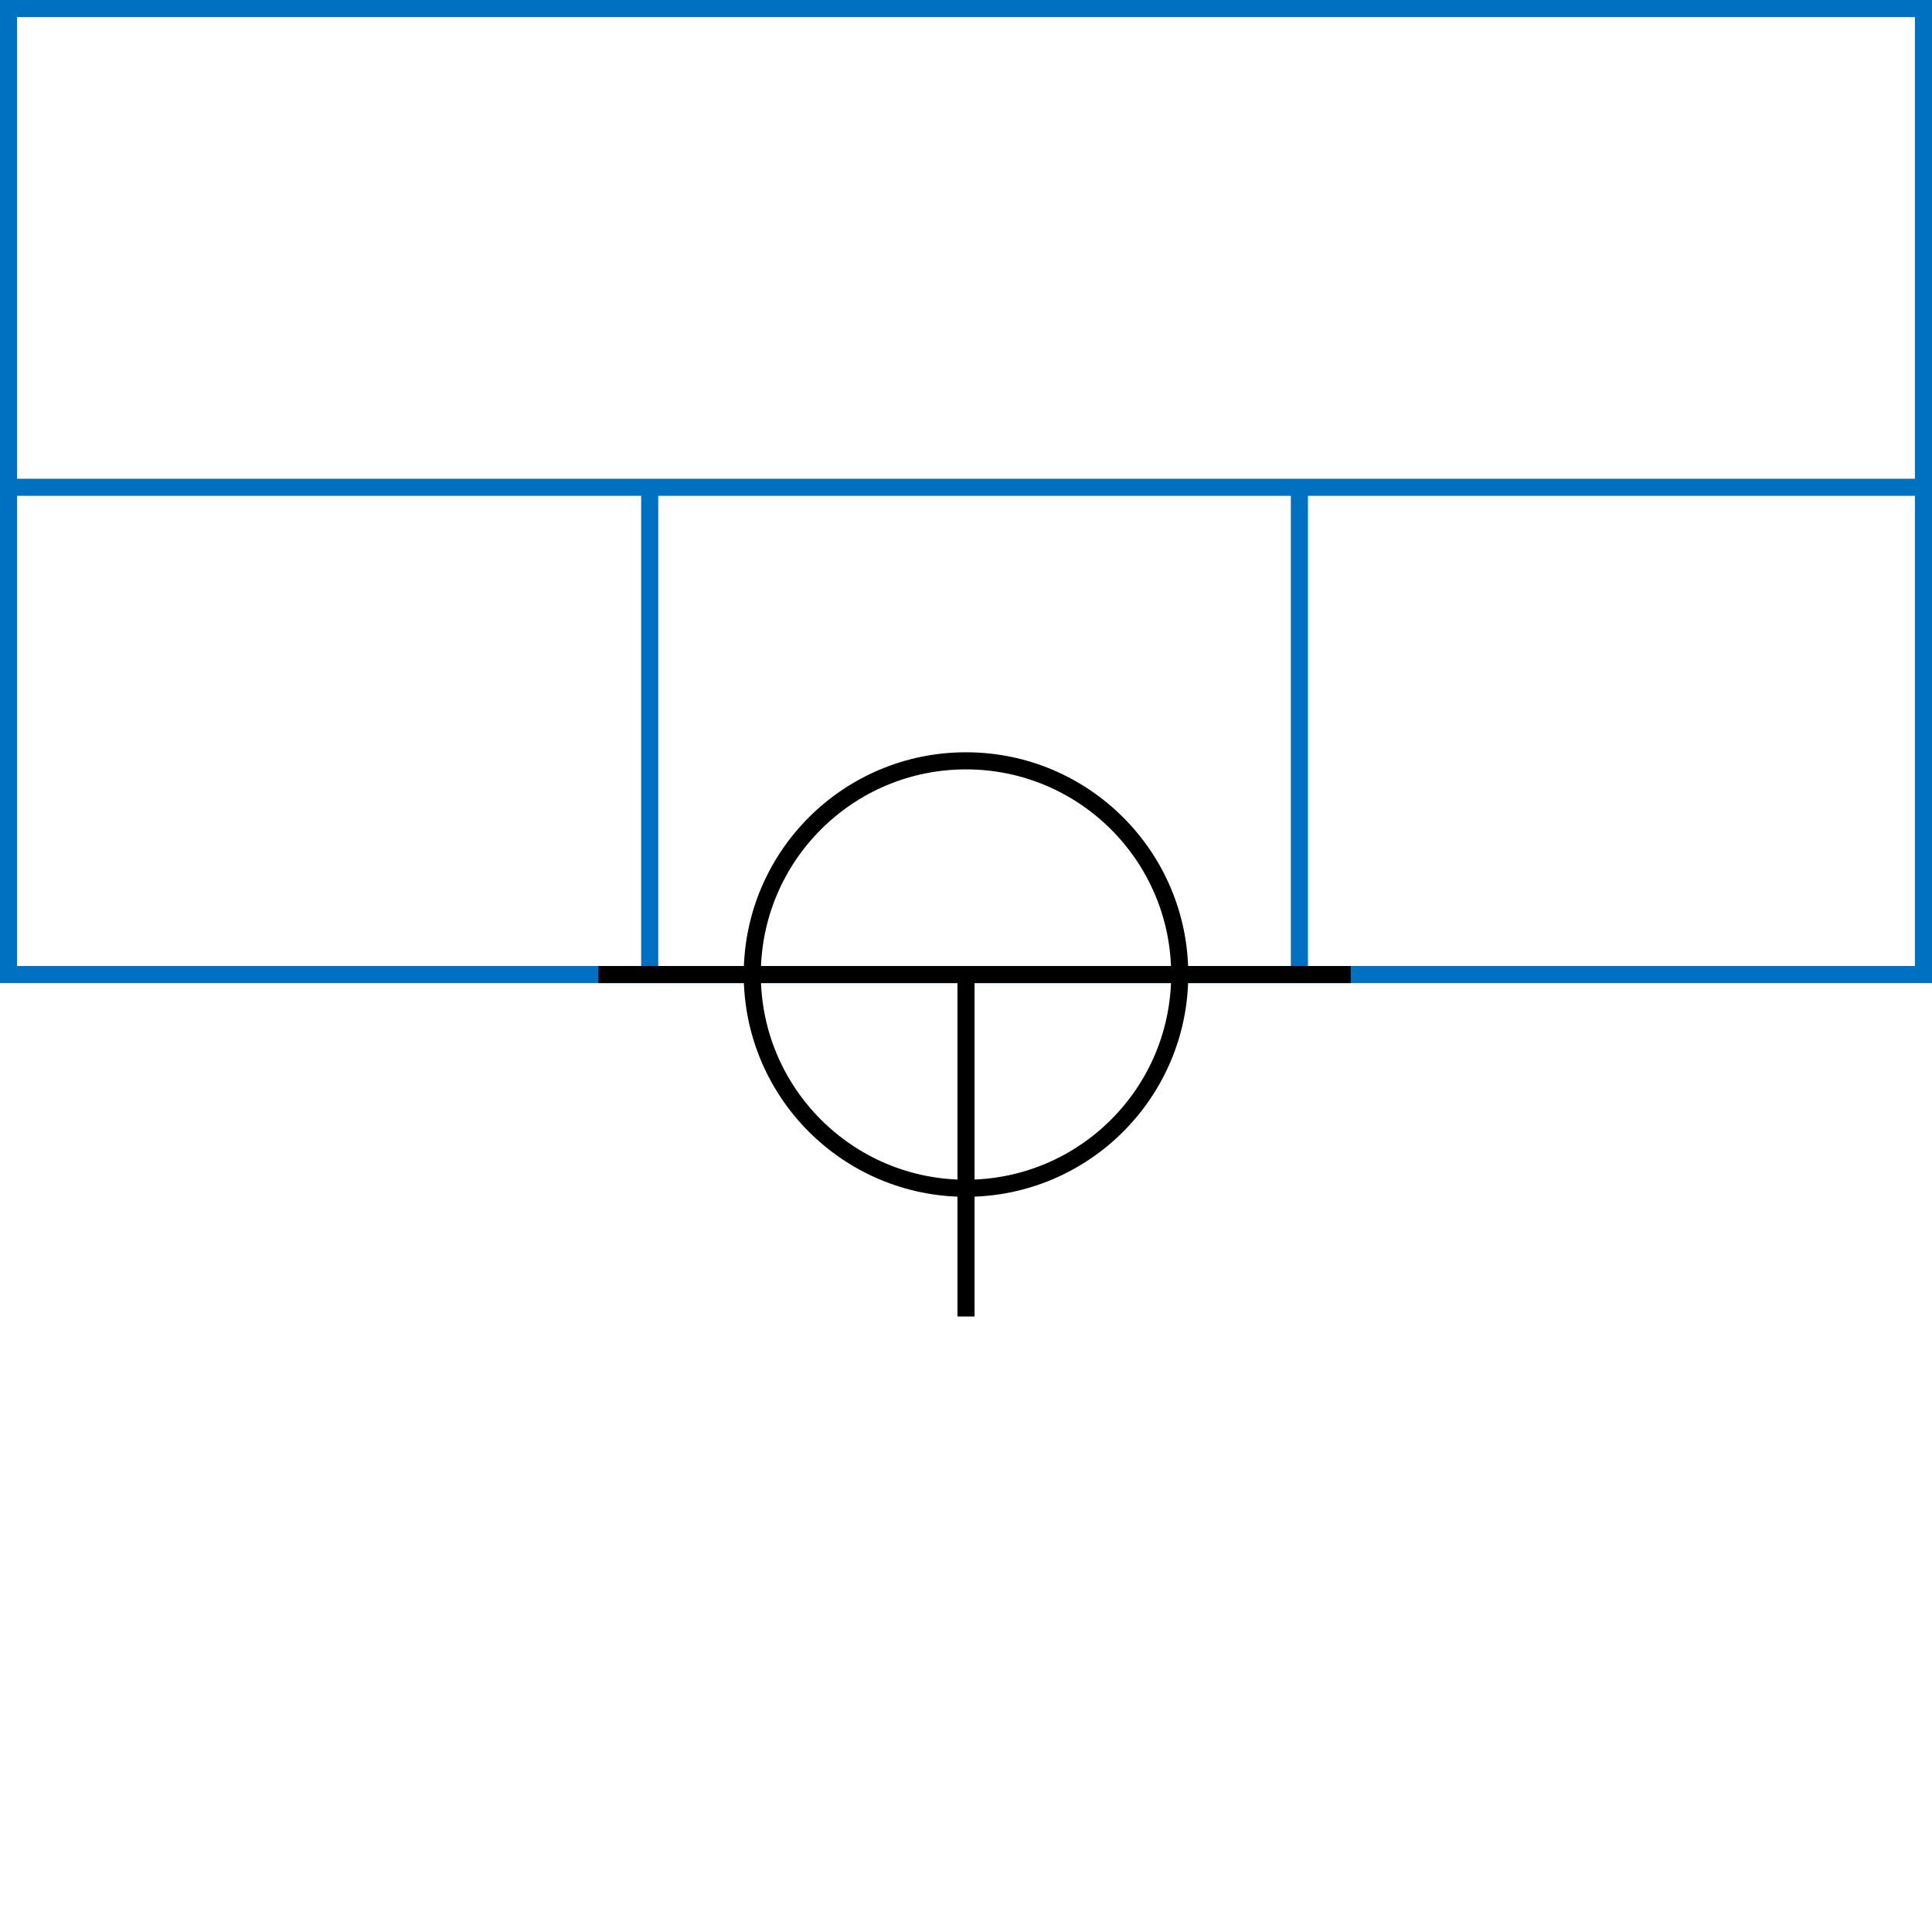
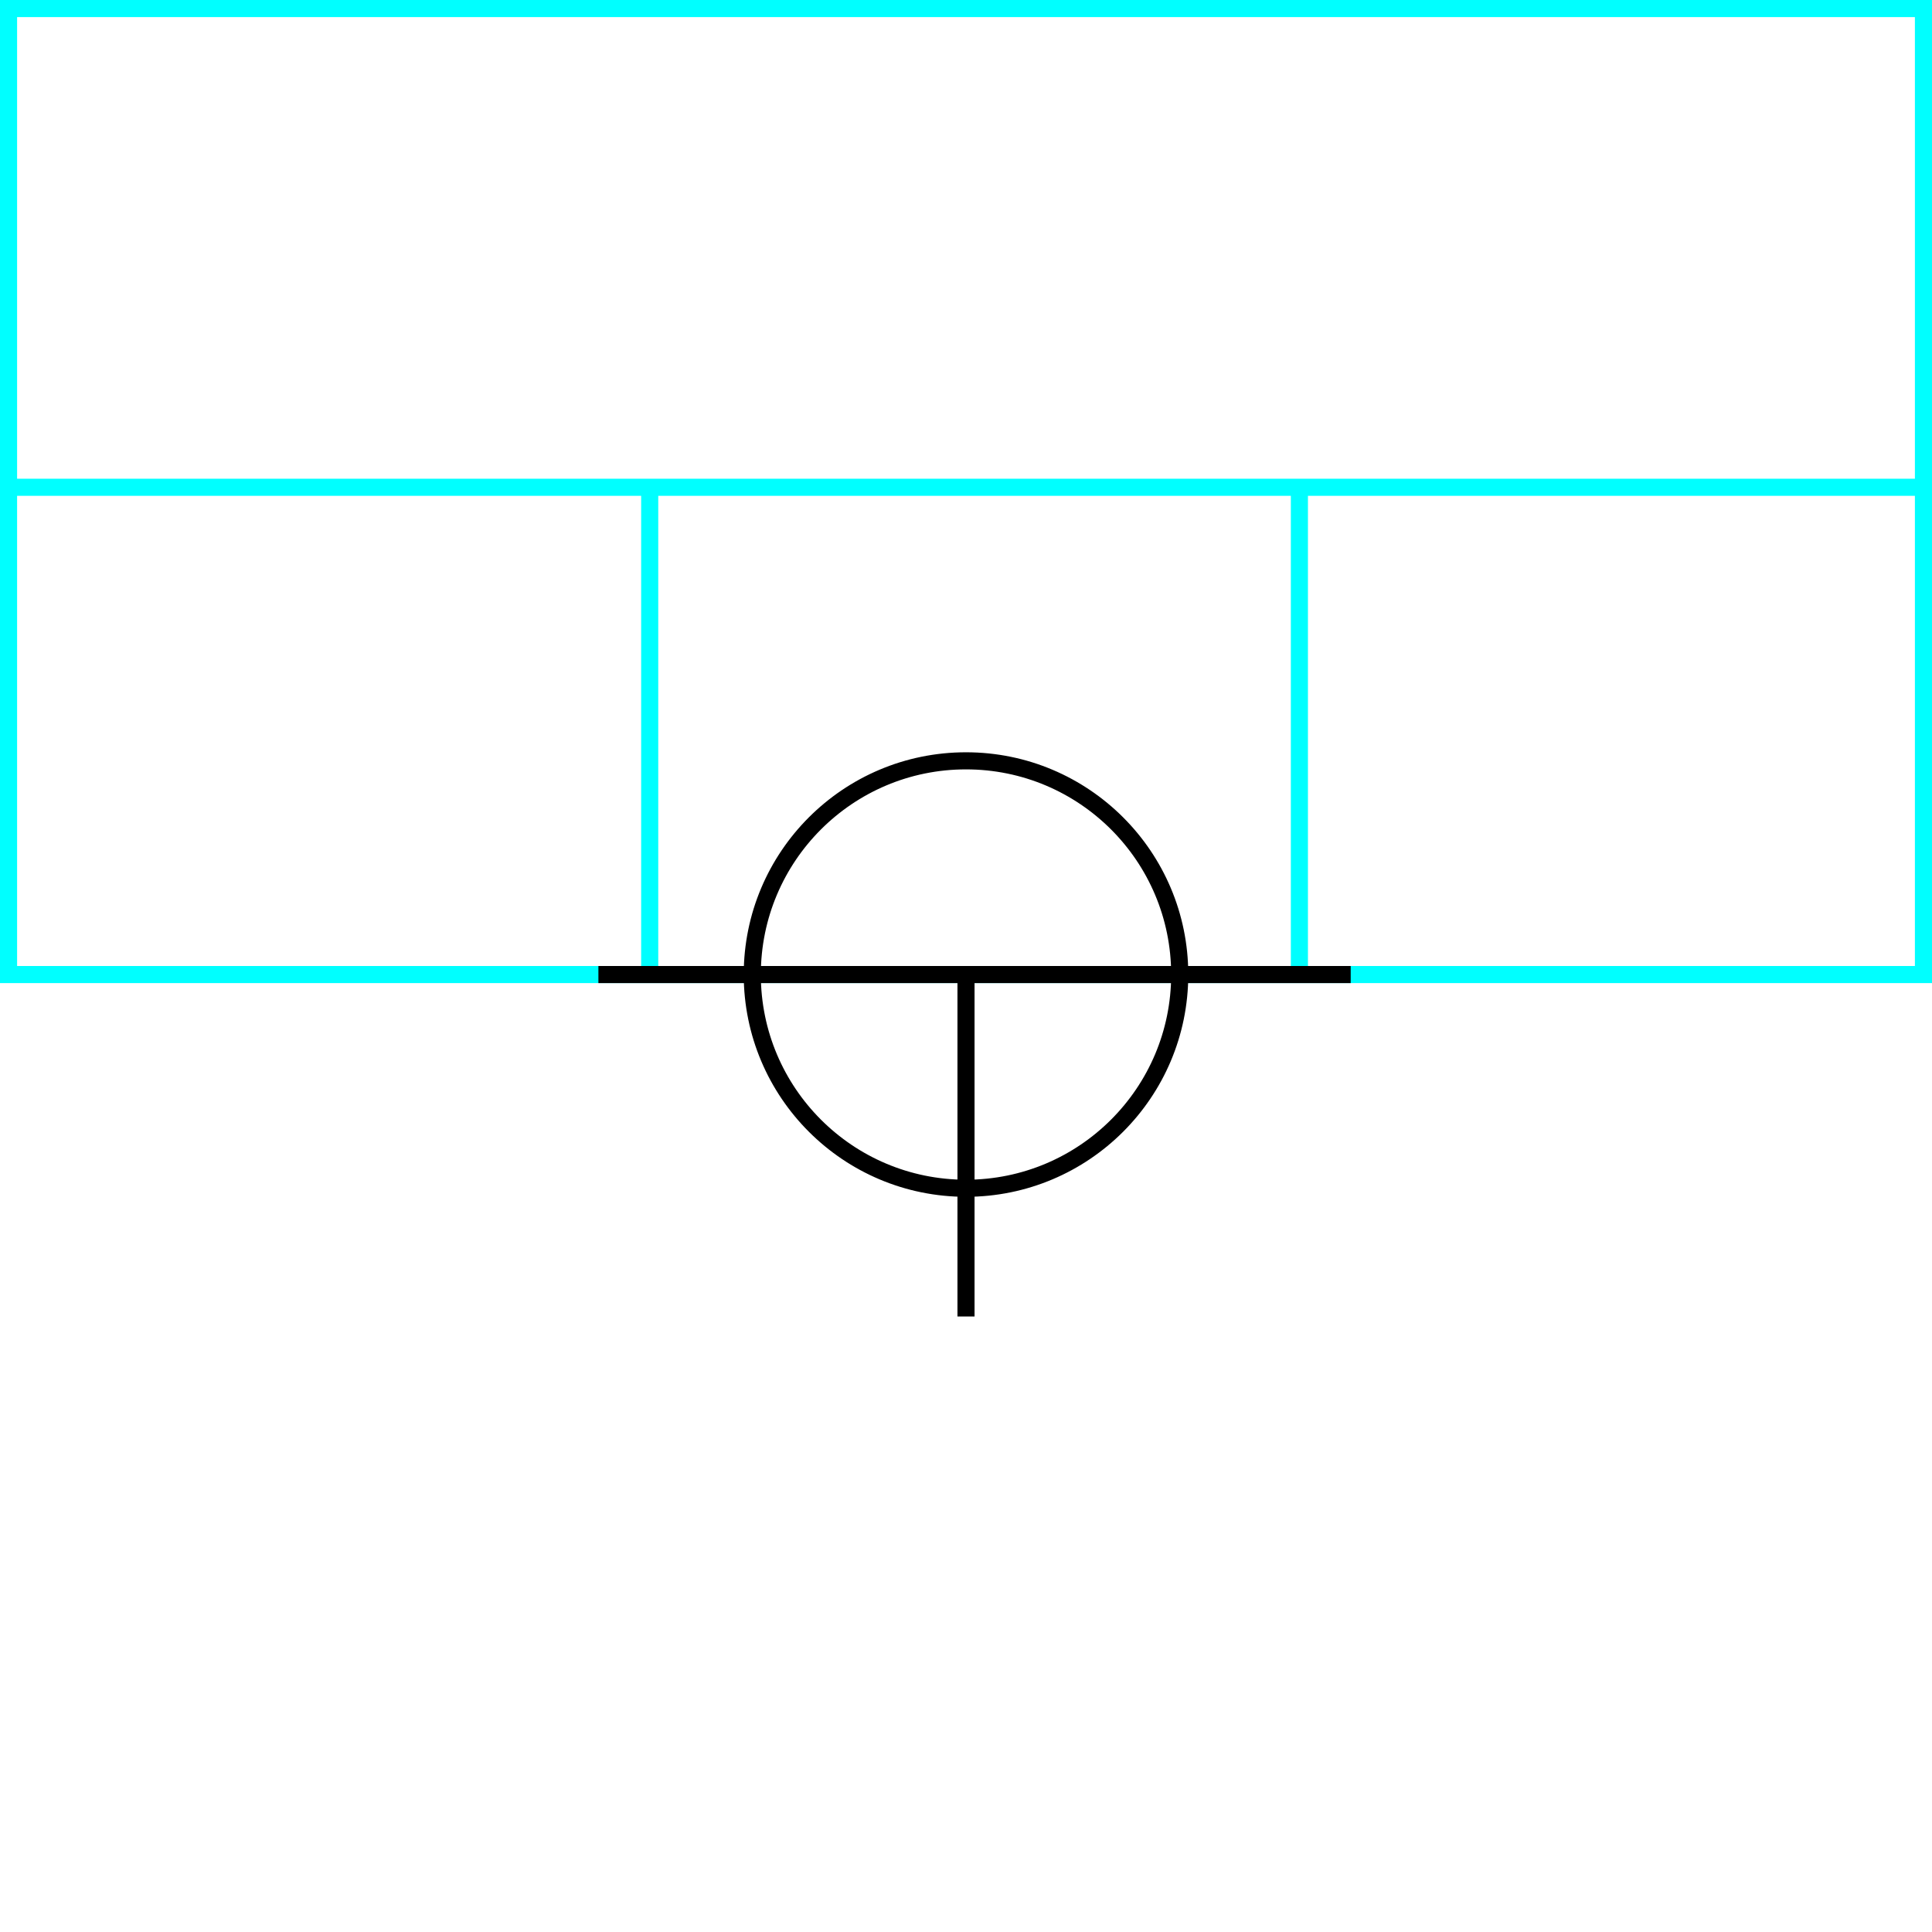
<svg xmlns="http://www.w3.org/2000/svg" height="226" width="226">
  <g>
    <rect fill="#fff" height="226" id="canvas_background" width="226" x="0" y="0" />
  </g>
  <g>
-     <rect fill="#fff" height="113" id="svg_3" stroke="#0070C0" stroke-width="2" width="224" x="1" y="1" />
-     <line fill="none" id="svg_4" stroke="#0070C0" stroke-width="2" x1="0" x2="226" y1="57" y2="57" />
-     <line fill="none" id="svg_5" stroke="#0070C0" stroke-width="2" x1="76" x2="76" y1="57" y2="114" />
-     <line fill="none" id="svg_10" stroke="#0070C0" stroke-width="2" x1="152" x2="152" y1="57" y2="114" />
+     <rect fill="#fff" height="113" id="svg_3" stroke="#00FFFF" stroke-width="2" width="224" x="1" y="1" />
+     <line fill="none" id="svg_4" stroke="#00FFFF" stroke-width="2" x1="0" x2="226" y1="57" y2="57" />
+     <line fill="none" id="svg_5" stroke="#00FFFF" stroke-width="2" x1="76" x2="76" y1="57" y2="114" />
+     <line fill="none" id="svg_10" stroke="#00FFFF" stroke-width="2" x1="152" x2="152" y1="57" y2="114" />
  </g>
  <g>
    <ellipse cx="113" cy="114" fill="none" id="svg21" rx="25" ry="25" stroke="#000" stroke-width="2" />
    <line fill="none" id="svg22" stroke="#000" stroke-width="2" x1="70" x2="158" y1="114" y2="114" />
    <line fill="none" id="svg23" stroke="#000" stroke-width="2" x1="113" x2="113" y1="154" y2="114" />
  </g>
</svg>
